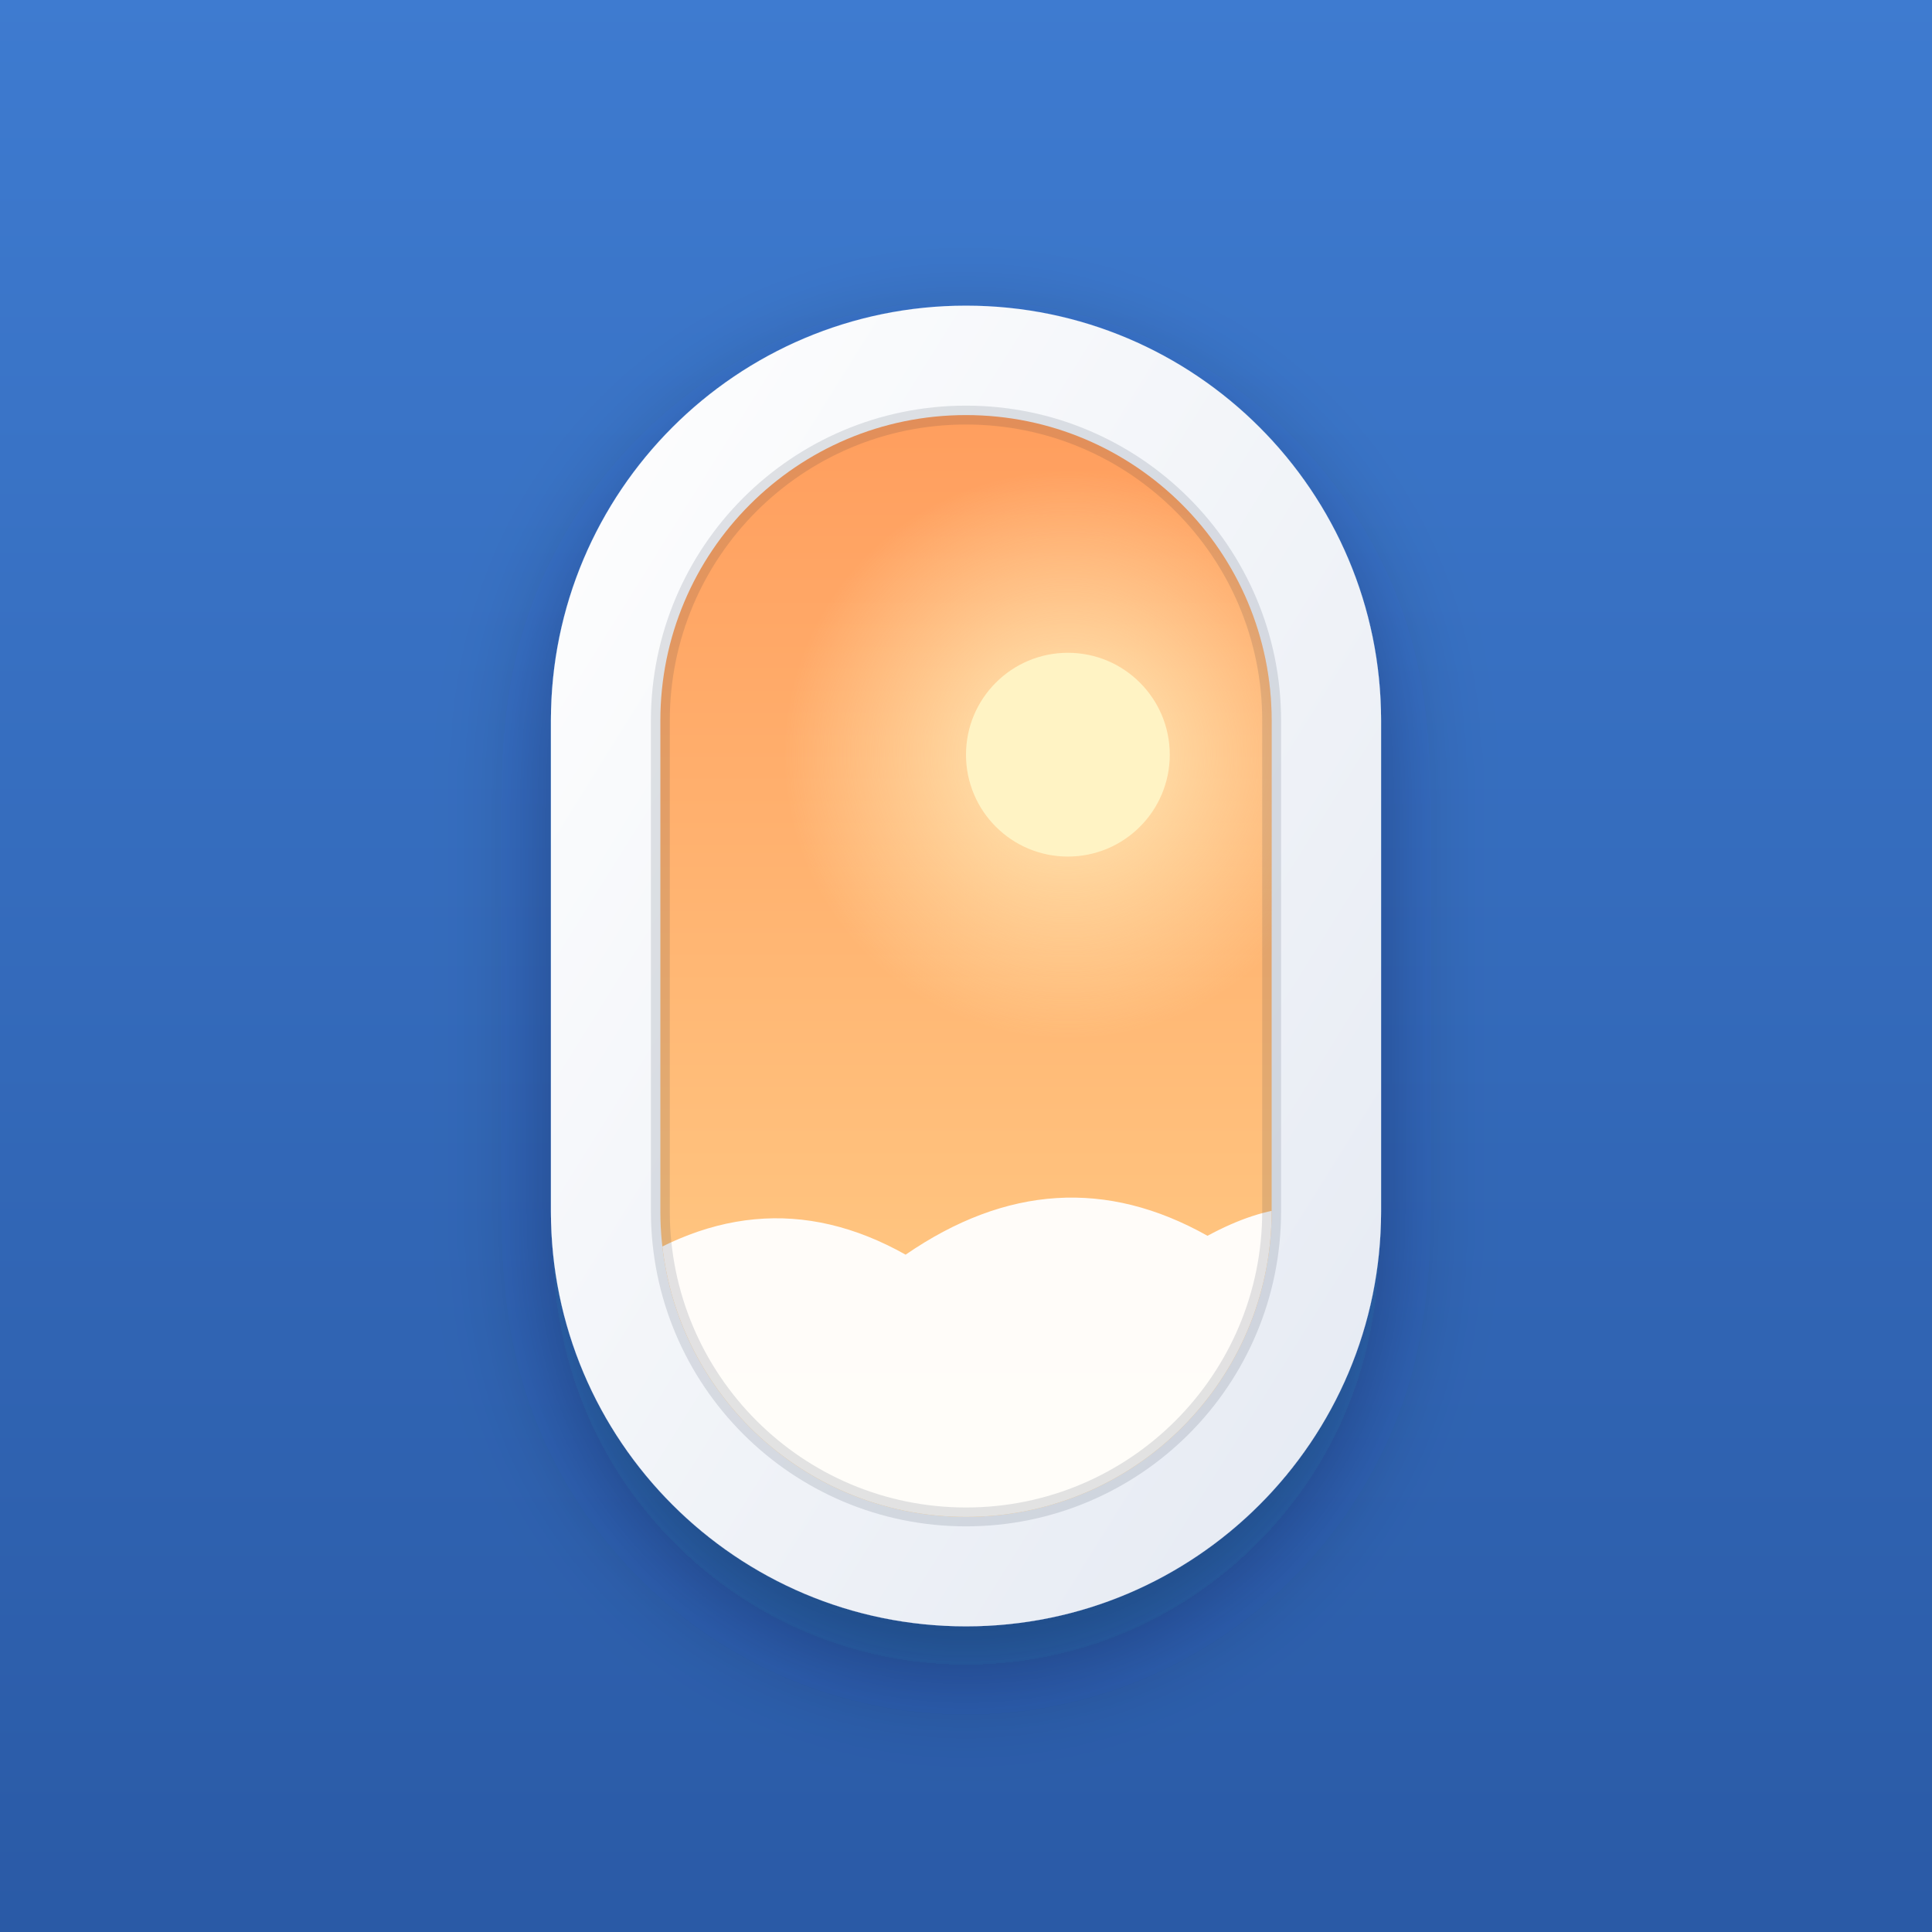
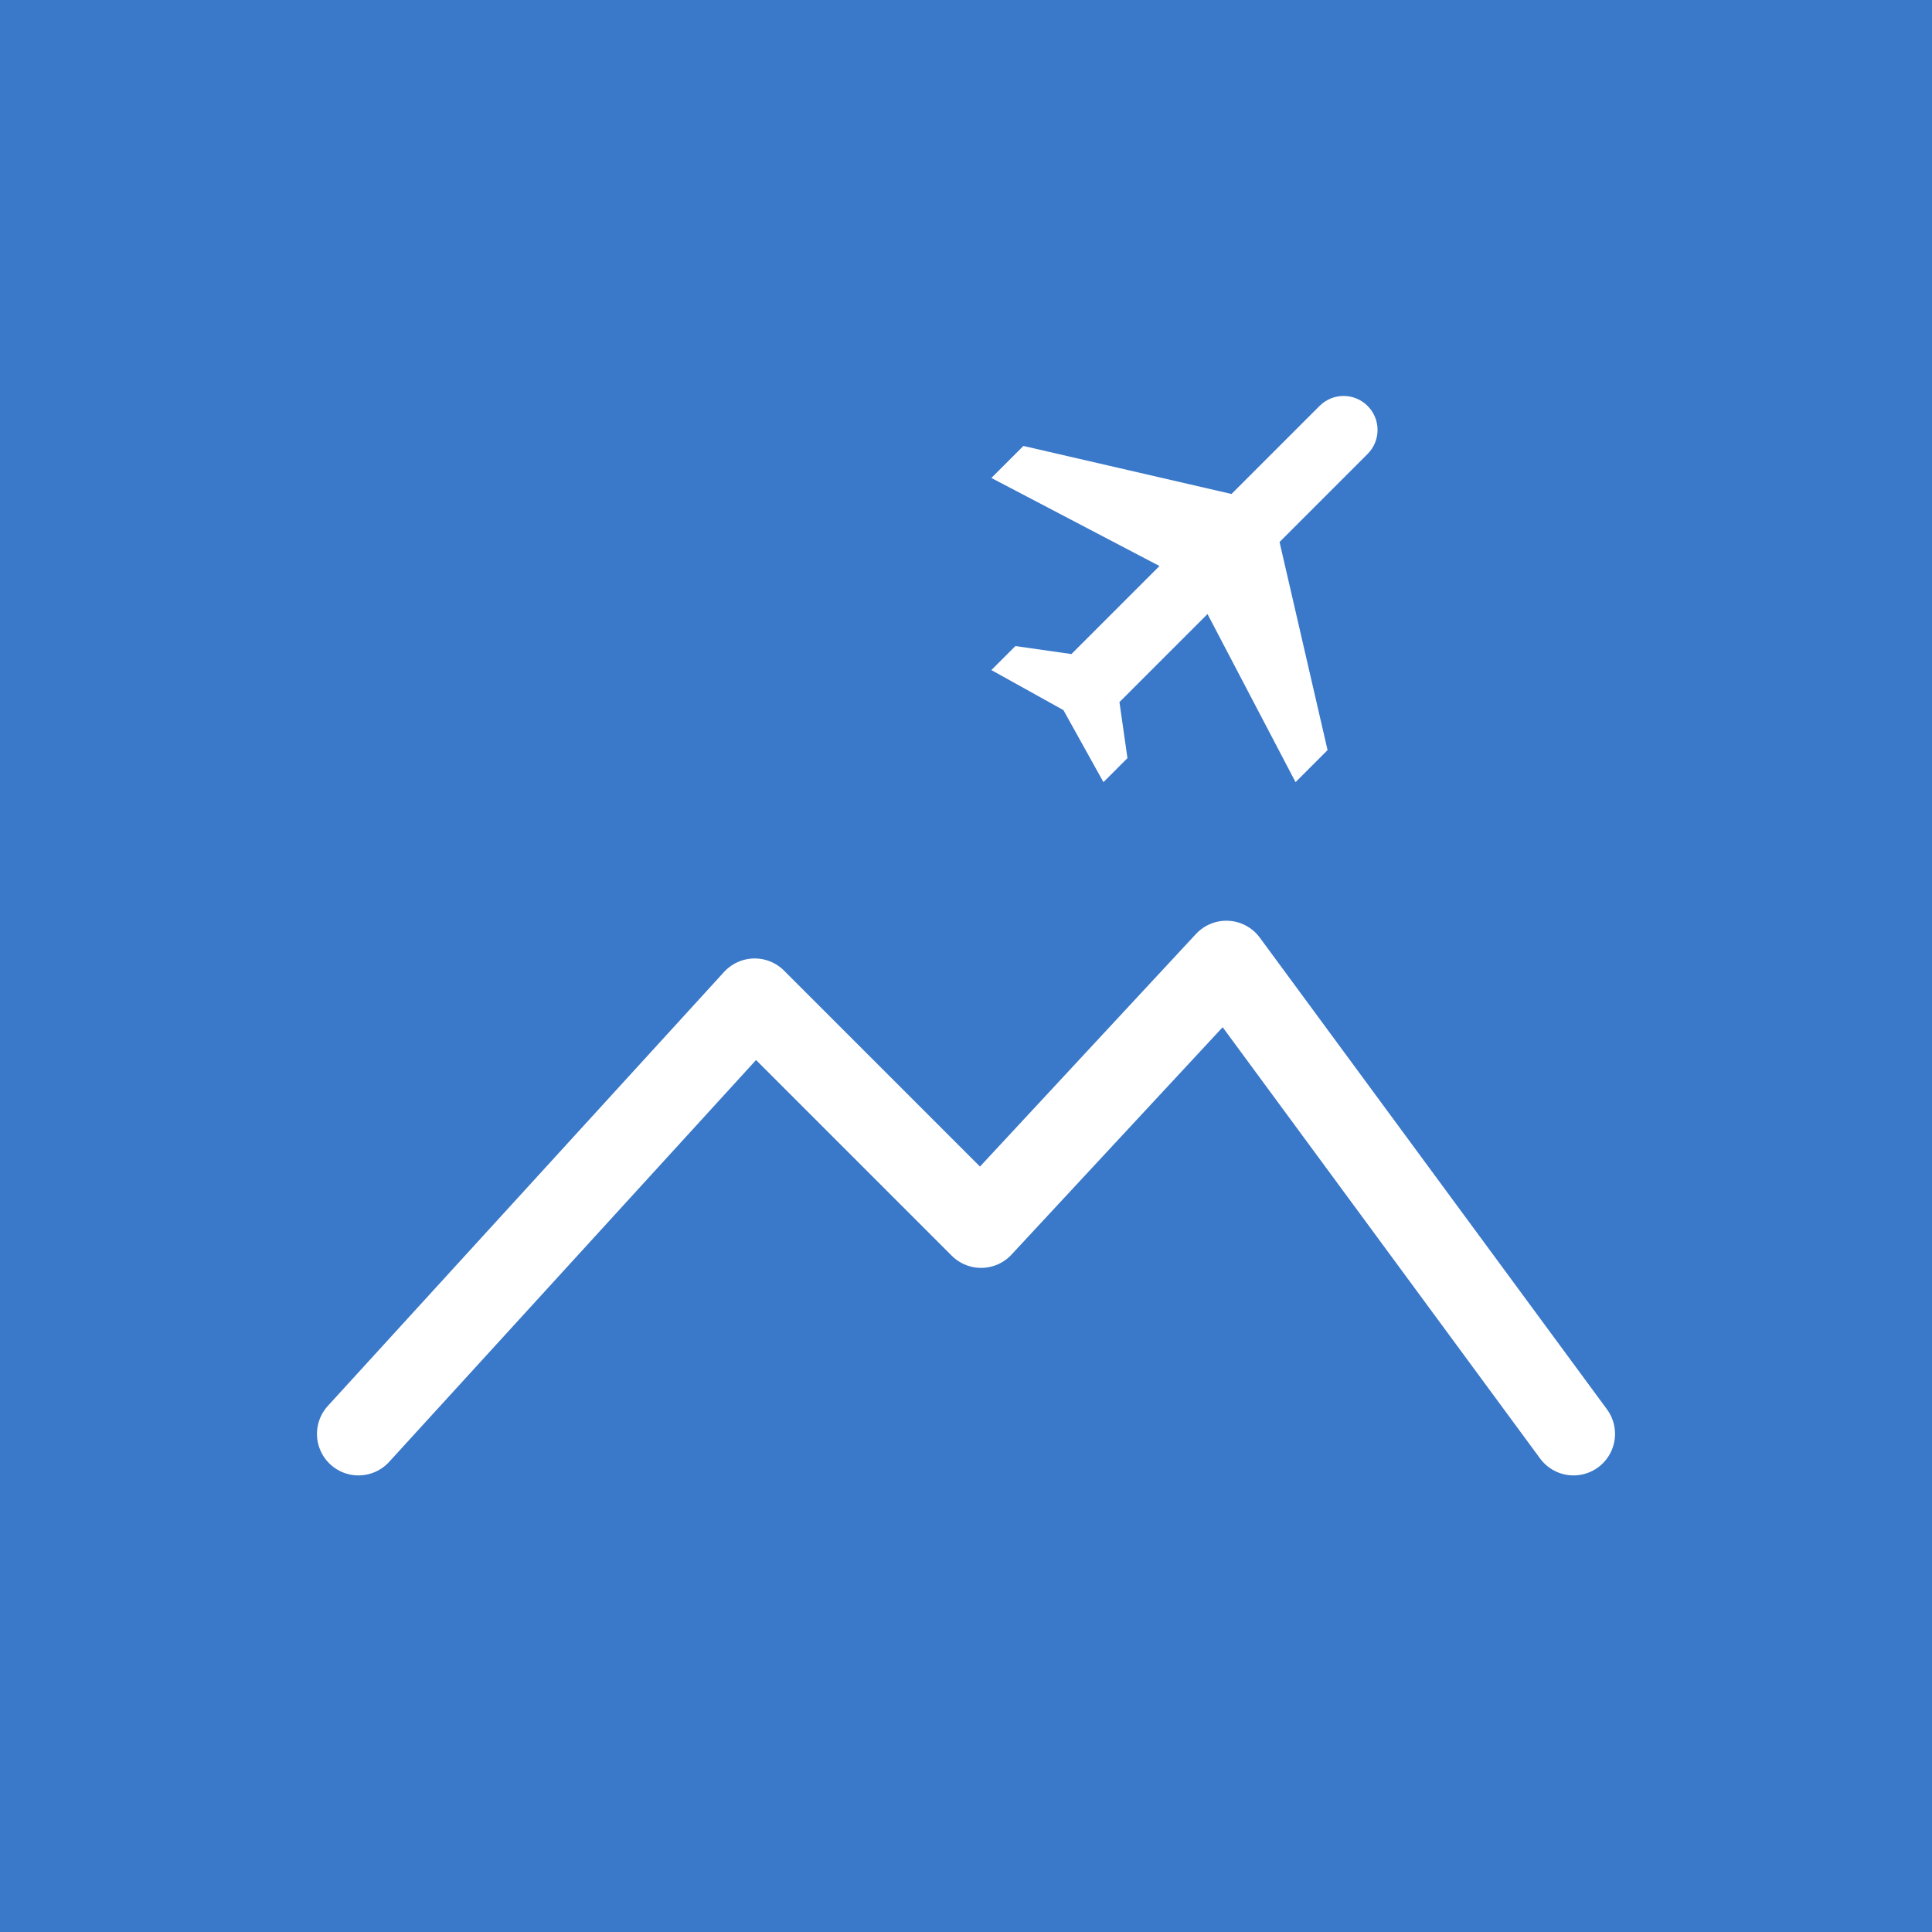
<svg xmlns="http://www.w3.org/2000/svg" viewBox="0 0 1024 1024">
-   <defs>
-     <linearGradient id="abg" x1="0" y1="0" x2="0" y2="1">
-       <stop offset="0" stop-color="#3E7BD0" />
-       <stop offset="1" stop-color="#2A5AA6" />
-     </linearGradient>
-     <linearGradient id="afr" x1="0" y1="0" x2="1" y2="1">
-       <stop offset="0" stop-color="#FFFFFF" />
-       <stop offset="1" stop-color="#E4E9F2" />
-     </linearGradient>
-     <linearGradient id="asky" x1="0" y1="0" x2="0" y2="1">
-       <stop offset="0" stop-color="#FF9E5E" />
-       <stop offset="1" stop-color="#FFD08A" />
-     </linearGradient>
-     <radialGradient id="aglow">
-       <stop offset="0" stop-color="#FFF3C4" stop-opacity=".9" />
-       <stop offset="1" stop-color="#FFF3C4" stop-opacity="0" />
-     </radialGradient>
-     <filter id="ash" x="-30%" y="-30%" width="160%" height="160%">
-       <feDropShadow dx="0" dy="22" stdDeviation="28" flood-color="#0A1A3A" flood-opacity=".35" />
-     </filter>
-     <clipPath id="acl">
-       <rect x="350" y="220" width="324" height="584" rx="162" />
-     </clipPath>
-   </defs>
-   <rect width="1024" height="1024" fill="url(#abg)" />
-   <rect x="292" y="162" width="440" height="700" rx="220" fill="url(#afr)" filter="url(#ash)" />
-   <rect x="350" y="220" width="324" height="584" rx="162" fill="url(#asky)" />
-   <g clip-path="url(#acl)">
-     <circle cx="566" cy="400" r="150" fill="url(#aglow)" />
-     <circle cx="566" cy="400" r="54" fill="#FFF3C4" />
-     <path d="M320 680 Q 400 620 480 665 Q 560 610 640 655 Q 690 628 720 650 V820 H320 Z" fill="#FFFFFF" opacity=".95" />
+   <rect width="1024" height="1024" fill="#3A78C9" />
+   <path d="M190 760 L400 530 L520 650 L650 510 L834 760" fill="none" stroke="#FFFFFF" stroke-width="44" stroke-linecap="round" stroke-linejoin="round" />
+   <g transform="translate(640 300) rotate(45) scale(12) translate(-11.5 -12)" fill="#FFFFFF">
+     <path d="M21 16v-2l-8-5V3.5c0-.83-.67-1.5-1.5-1.5S10 2.67 10 3.5V9l-8 5v2l8-2.5V19l-2 1.5V22l3.5-1 3.5 1v-1.5L13 19v-5.5l8 2.5z" />
  </g>
-   <rect x="350" y="220" width="324" height="584" rx="162" fill="none" stroke="#0A1A3A" stroke-opacity=".12" stroke-width="10" />
</svg>
